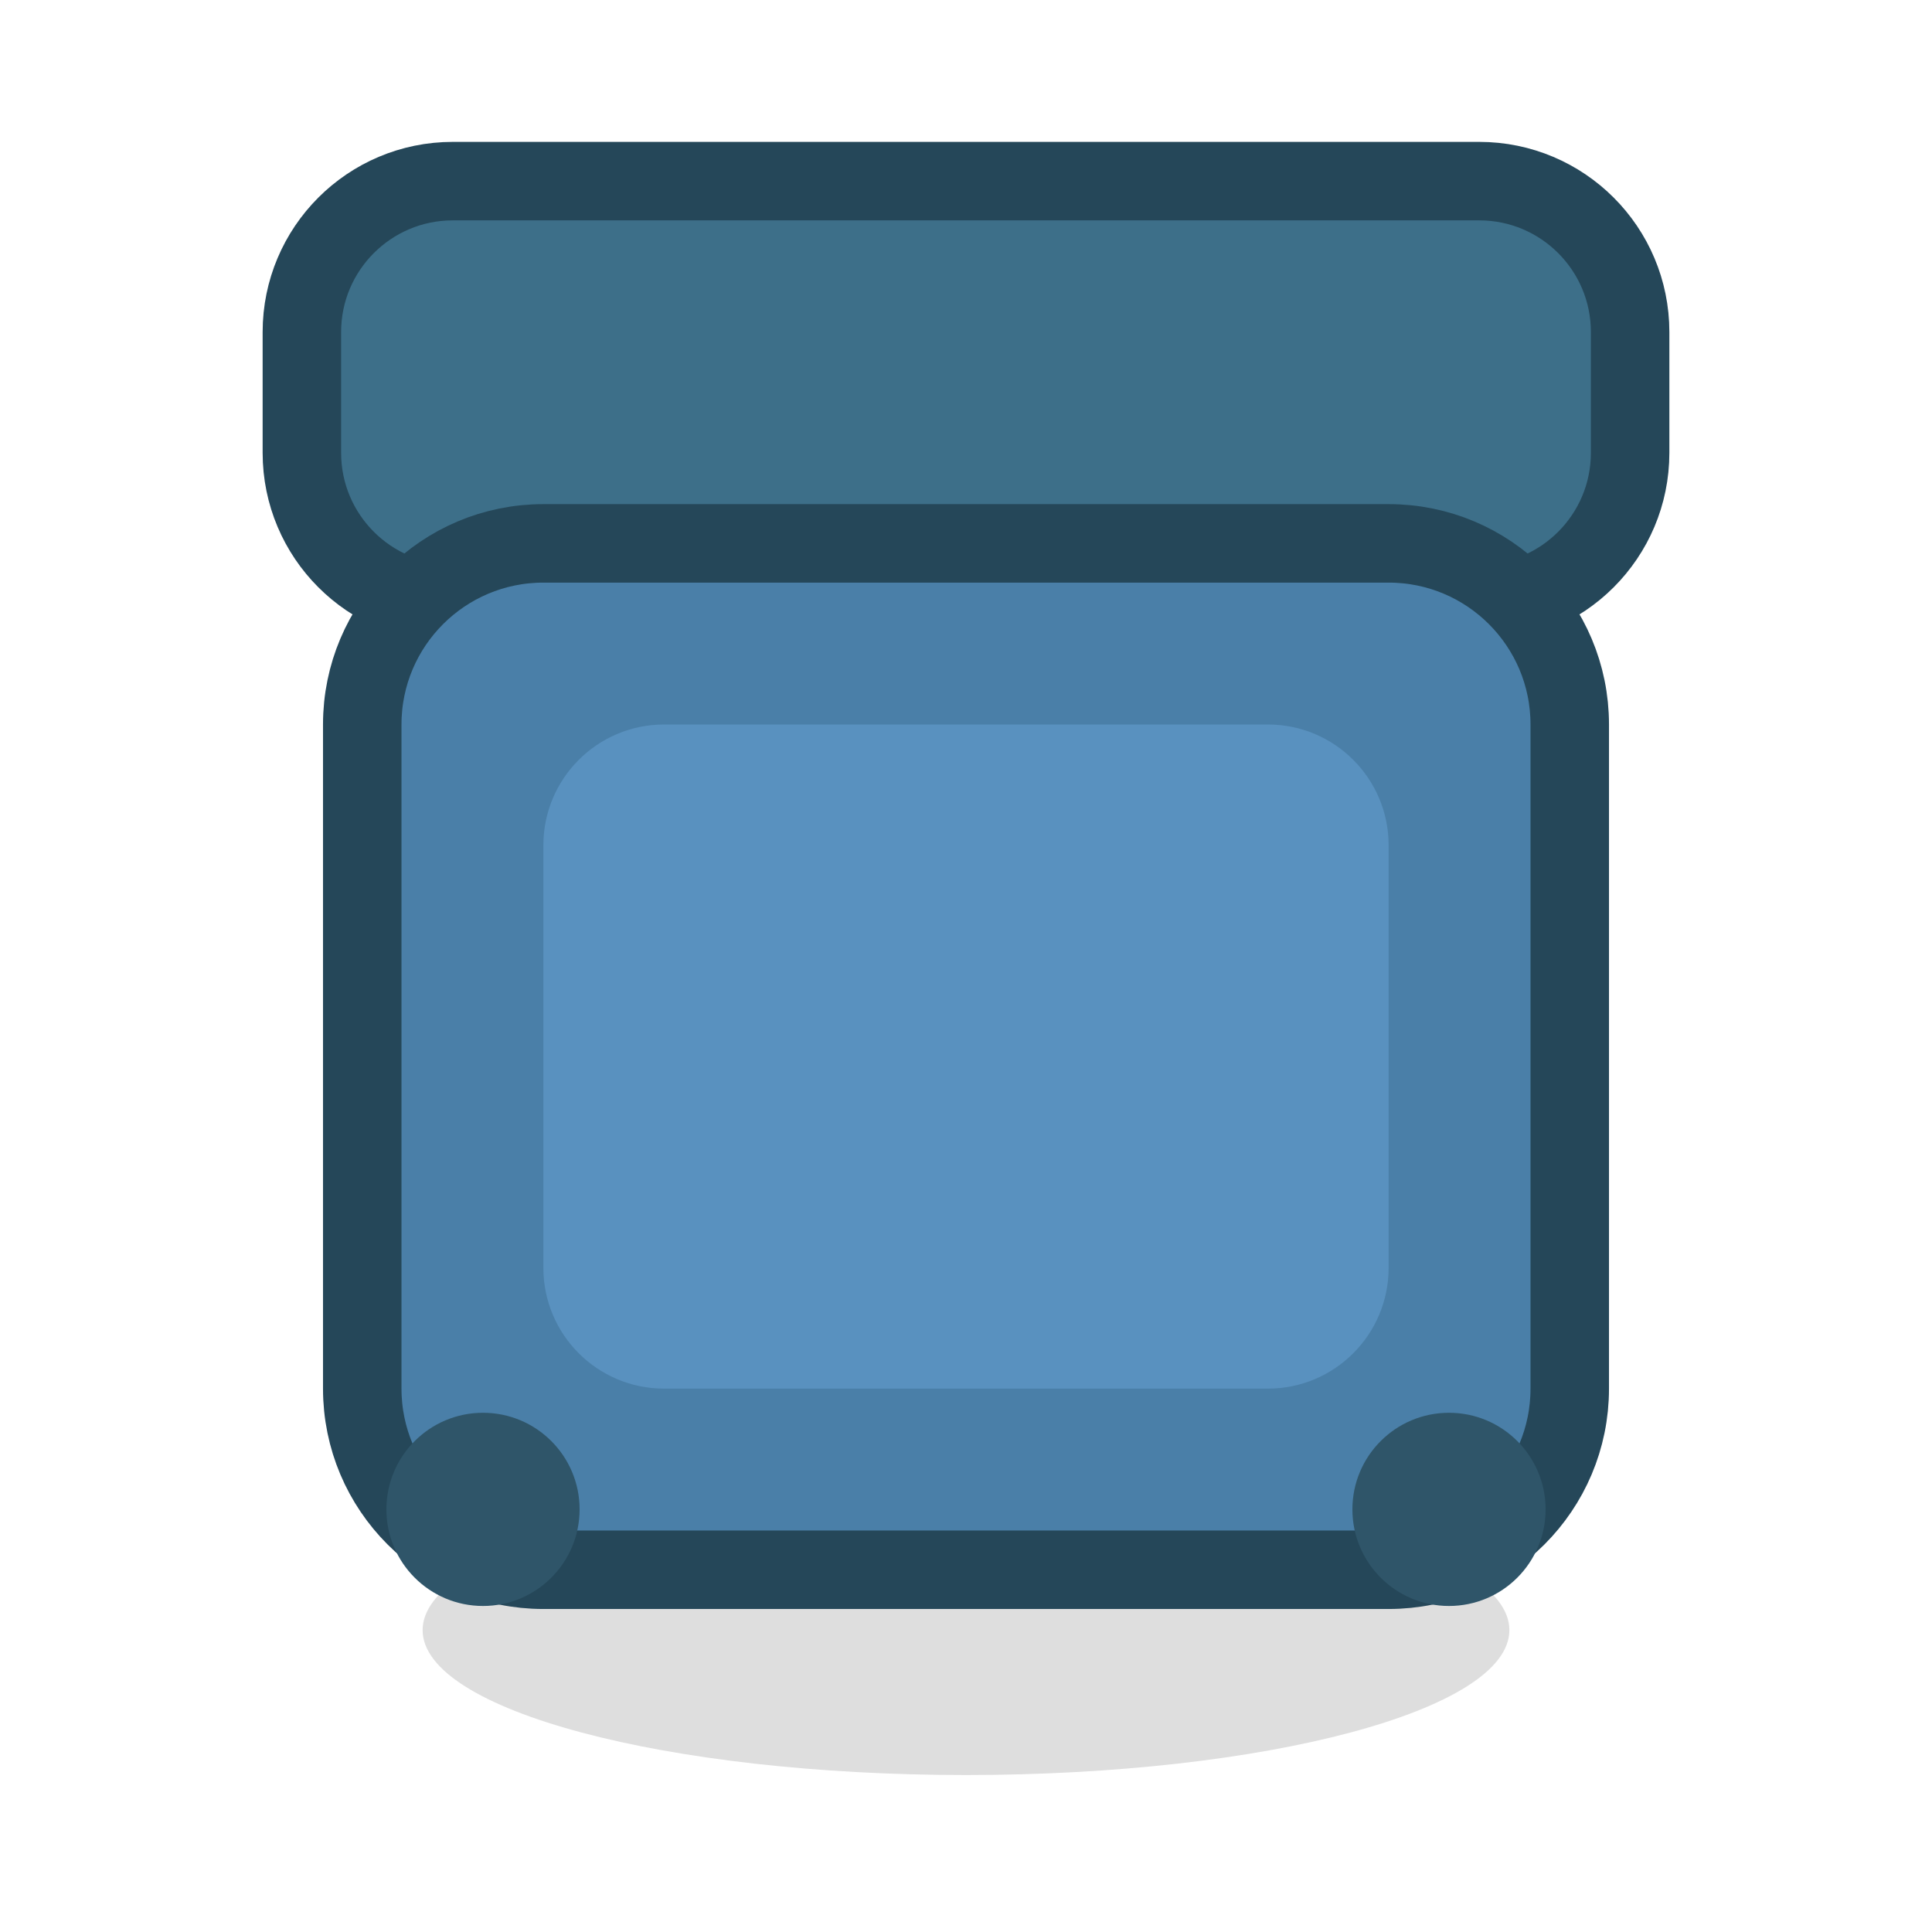
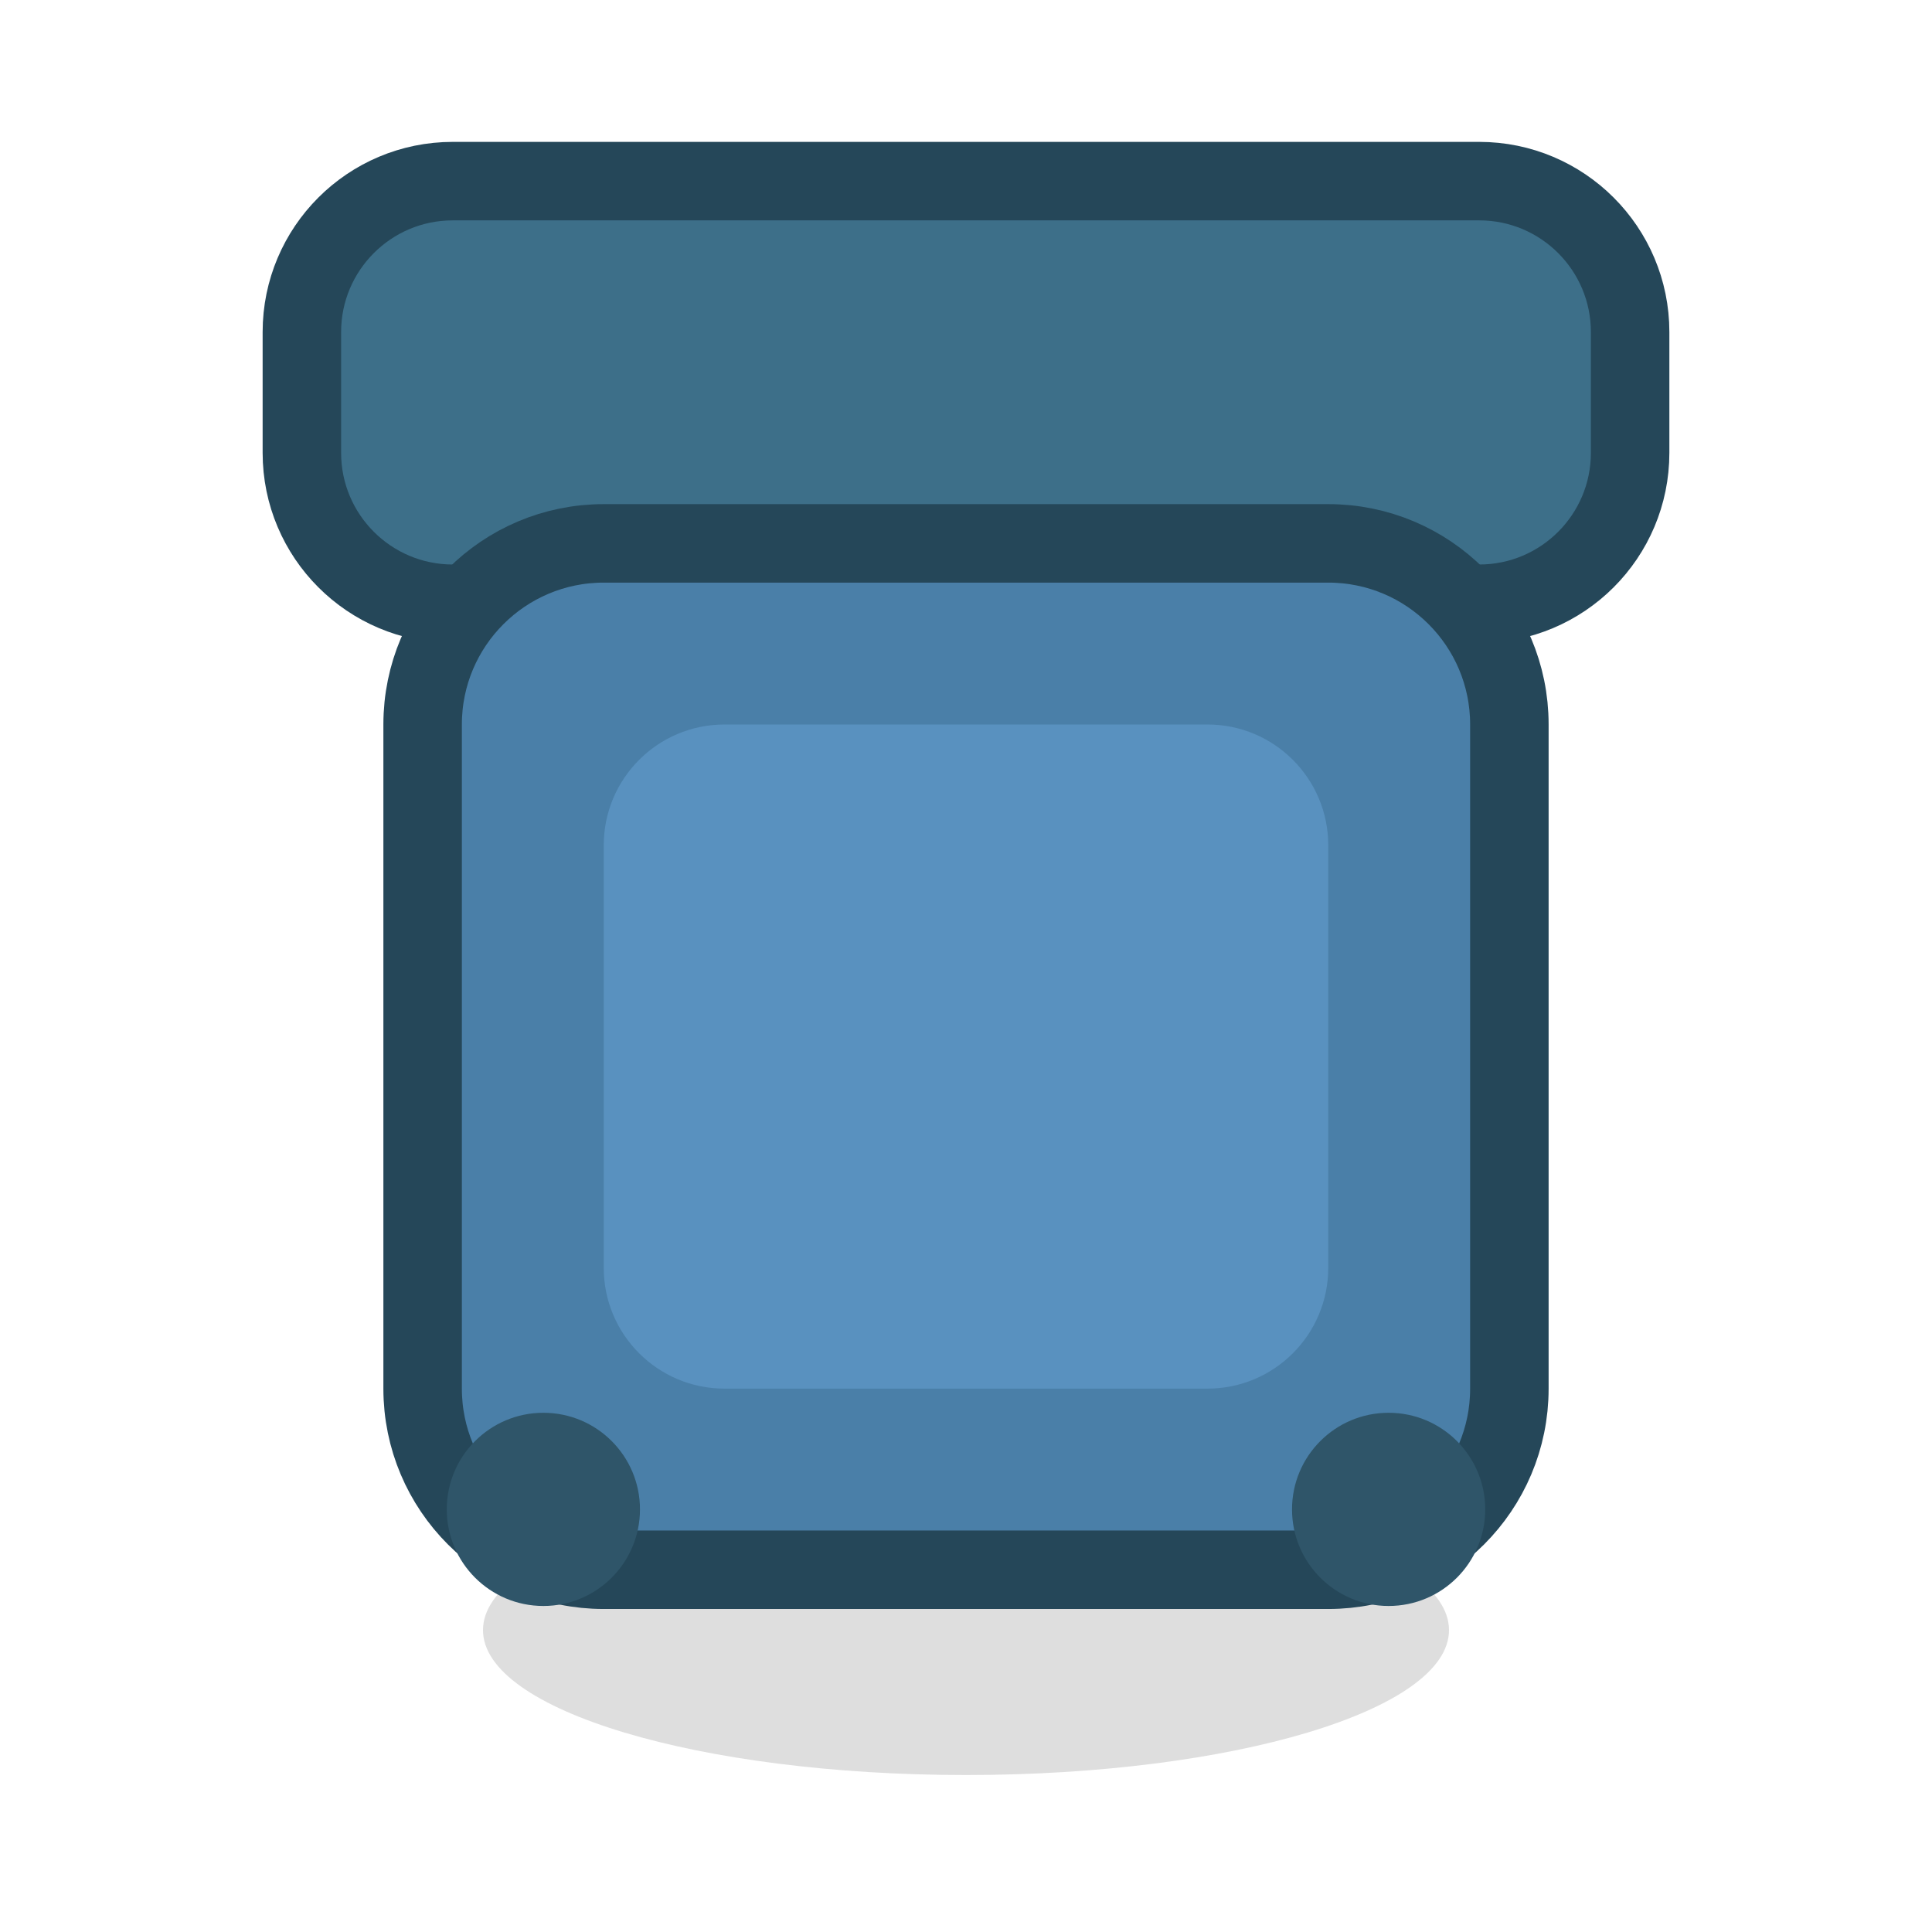
<svg xmlns="http://www.w3.org/2000/svg" viewBox="0 0 32 32" width="32" height="32">
-   <ellipse cx="16" cy="27" rx="9" ry="2.4" fill="#000" opacity=".13" />
+   <ellipse cx="16" cy="27" rx="8" ry="2.4" fill="#000" opacity=".13" />
  <rect x="5" y="3" width="22" height="7" rx="2.5" fill="#3d6f89" stroke="#254759" stroke-width="1.3" />
-   <rect x="6" y="9" width="20" height="17" rx="3" fill="#4a7fa8" stroke="#254759" stroke-width="1.3" />
-   <rect x="9" y="12" width="14" height="11" rx="2" fill="#5991bf" />
+   <rect x="7" y="9" width="18" height="17" rx="3" fill="#4a7fa8" stroke="#254759" stroke-width="1.3" />
+   <rect x="10" y="12" width="12" height="11" rx="2" fill="#5991bf" />
  <g fill="#2f5569">
-     <circle cx="8" cy="25" r="1.6" />
-     <circle cx="24" cy="25" r="1.6" />
+     <circle cx="9" cy="25" r="1.6" />
+     <circle cx="23" cy="25" r="1.6" />
  </g>
</svg>
